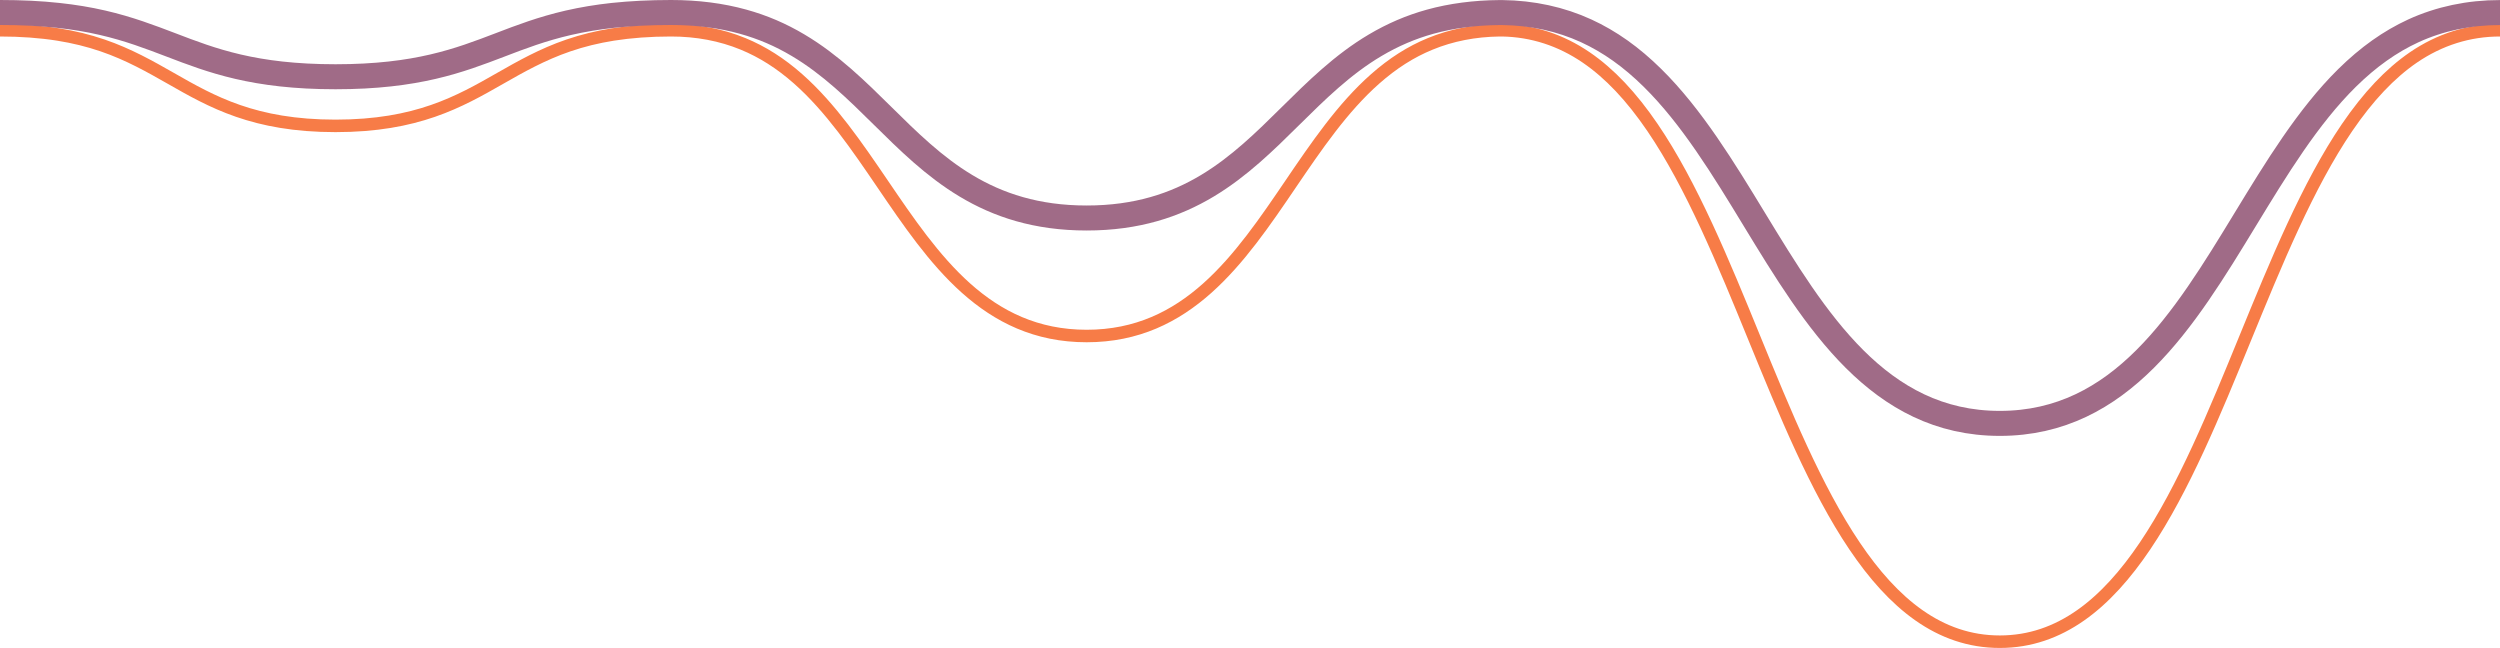
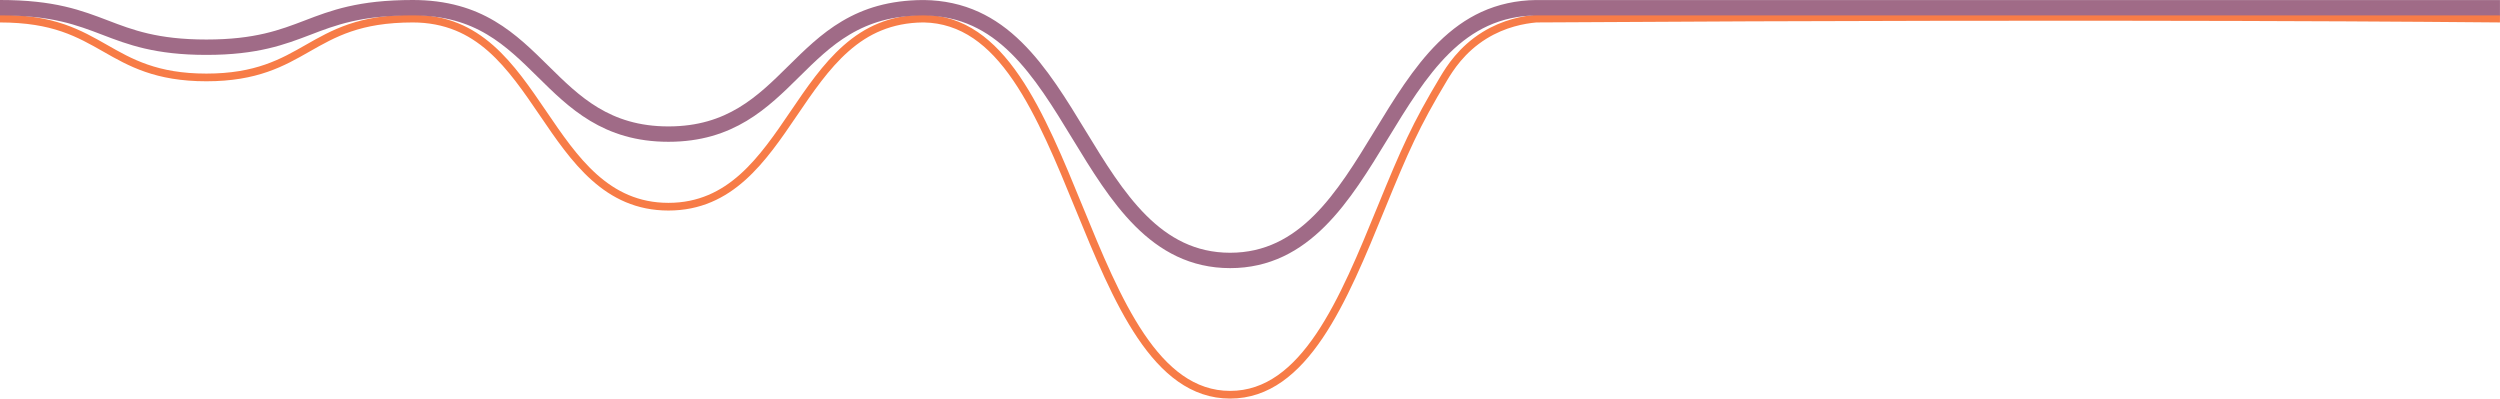
- <svg xmlns="http://www.w3.org/2000/svg" id="Layer_2" data-name="Layer 2" viewBox="0 0 399.99 103.67">
+ <svg xmlns="http://www.w3.org/2000/svg" id="Layer_2" data-name="Layer 2" viewBox="0 0 650.25 103.67">
  <defs>
    <style>
      .cls-1 {
        stroke: #f77c47;
        stroke-width: 2px;
      }

      .cls-1, .cls-2 {
        fill: none;
        stroke-miterlimit: 10;
      }

      .cls-2 {
        stroke: #a06b87;
        stroke-width: 4px;
      }
    </style>
  </defs>
  <g id="Layer_1-2" data-name="Layer 1">
-     <path class="cls-1" d="M0,4.84c3.34,0,6.47.23,9.3.68,2.51.4,4.83.97,7.11,1.75,4.21,1.44,7.62,3.39,10.93,5.27,6.55,3.74,13.32,7.6,26.34,7.6s19.79-3.86,26.34-7.6c3.3-1.88,6.72-3.83,10.93-5.27,2.28-.78,4.61-1.35,7.11-1.75,2.84-.45,5.97-.68,9.3-.68,4.14,0,8.01.73,11.53,2.18,3.11,1.28,5.99,3.11,8.81,5.6,5.21,4.6,9.44,10.83,13.54,16.85,8.12,11.94,16.51,24.29,32.62,24.29s24.51-12.35,32.62-24.29c4.09-6.02,8.32-12.25,13.54-16.85,2.82-2.49,5.7-4.33,8.81-5.6,3.39-1.4,7.13-2.13,11.1-2.18h.42c4.82.09,9.34,1.55,13.45,4.36,3.74,2.56,7.21,6.23,10.6,11.21,6.27,9.2,11.37,21.65,16.29,33.69,9.77,23.88,19.87,48.57,39.27,48.57s29.5-24.69,39.27-48.57c4.93-12.04,10.02-24.49,16.29-33.69,3.4-4.98,6.87-8.65,10.6-11.21,4.23-2.89,8.9-4.36,13.87-4.36" />
-     <path class="cls-2" d="M0,2c3.34,0,6.47.15,9.3.46,2.51.27,4.83.65,7.11,1.18,4.21.97,7.62,2.28,10.93,3.54,6.55,2.51,13.32,5.1,26.34,5.1s19.79-2.6,26.34-5.1c3.3-1.27,6.72-2.57,10.93-3.54,2.28-.52,4.61-.91,7.11-1.18,2.84-.3,5.97-.46,9.3-.46,4.14,0,8.01.49,11.53,1.47,3.11.86,5.99,2.09,8.81,3.77,5.21,3.09,9.44,7.27,13.54,11.32,8.12,8.02,16.51,16.32,32.62,16.32s24.51-8.3,32.62-16.32c4.09-4.04,8.32-8.23,13.54-11.32,2.82-1.67,5.7-2.91,8.81-3.77,3.39-.94,7.13-1.43,11.1-1.46h.42c4.82.06,9.34,1.04,13.45,2.93,3.74,1.72,7.21,4.18,10.6,7.53,6.27,6.18,11.37,14.55,16.29,22.64,9.77,16.04,19.87,32.63,39.27,32.63s29.5-16.59,39.27-32.63c4.93-8.09,10.02-16.46,16.29-22.64,3.4-3.35,6.87-5.81,10.6-7.53,4.23-1.94,8.9-2.93,13.87-2.93" />
+     <path class="cls-1" d="M0,4.84c3.34,0,6.47.23,9.3.68,2.51.4,4.83.97,7.11,1.75,4.21,1.44,7.62,3.39,10.93,5.27,6.55,3.74,13.32,7.6,26.34,7.6s19.79-3.86,26.34-7.6c3.3-1.88,6.72-3.83,10.93-5.27,2.28-.78,4.61-1.35,7.11-1.75,2.84-.45,5.97-.68,9.3-.68,4.14,0,8.01.73,11.53,2.18,3.11,1.28,5.99,3.11,8.81,5.6,5.21,4.6,9.44,10.83,13.54,16.85,8.12,11.94,16.51,24.29,32.62,24.29s24.51-12.35,32.62-24.29c4.09-6.02,8.32-12.25,13.54-16.85,2.82-2.49,5.7-4.33,8.81-5.6,3.39-1.4,7.13-2.13,11.1-2.18h.42c4.82.09,9.34,1.55,13.45,4.36,3.74,2.56,7.21,6.23,10.6,11.21,6.27,9.2,11.37,21.65,16.29,33.69,9.77,23.88,19.87,48.57,39.27,48.57s29.5-24.69,39.27-48.57c6.16-15.06,8.96-21.49,16.29-33.69,1.56-2.59,4.63-7.52,10.6-11.21,5.14-3.17,10.23-4.07,13.44-4.36,158.16-1,244.86-.04,250.68,0" />
+     <path class="cls-2" d="M0,2c3.34,0,6.47.15,9.3.46,2.51.27,4.83.65,7.11,1.18,4.21.97,7.62,2.28,10.93,3.54,6.55,2.51,13.32,5.1,26.34,5.1s19.79-2.6,26.34-5.1c3.3-1.27,6.72-2.57,10.93-3.54,2.28-.52,4.61-.91,7.11-1.18,2.84-.3,5.97-.46,9.3-.46,4.14,0,8.01.49,11.53,1.47,3.11.86,5.99,2.09,8.81,3.77,5.21,3.09,9.44,7.27,13.54,11.32,8.12,8.02,16.51,16.32,32.62,16.32s24.51-8.3,32.62-16.32c4.09-4.04,8.32-8.23,13.54-11.32,2.82-1.67,5.7-2.91,8.81-3.77,3.39-.94,7.13-1.43,11.1-1.46h.42c4.82.06,9.34,1.04,13.45,2.93,3.74,1.72,7.21,4.18,10.6,7.53,6.27,6.18,11.37,14.55,16.29,22.64,9.77,16.04,19.87,32.63,39.27,32.63s29.5-16.59,39.27-32.63c4.93-8.09,10.02-16.46,16.29-22.64,3.4-3.35,6.87-5.81,10.6-7.53,4.1-1.88,8.61-2.87,13.41-2.93.15,0,250.56,0,250.71,0" />
  </g>
</svg>
